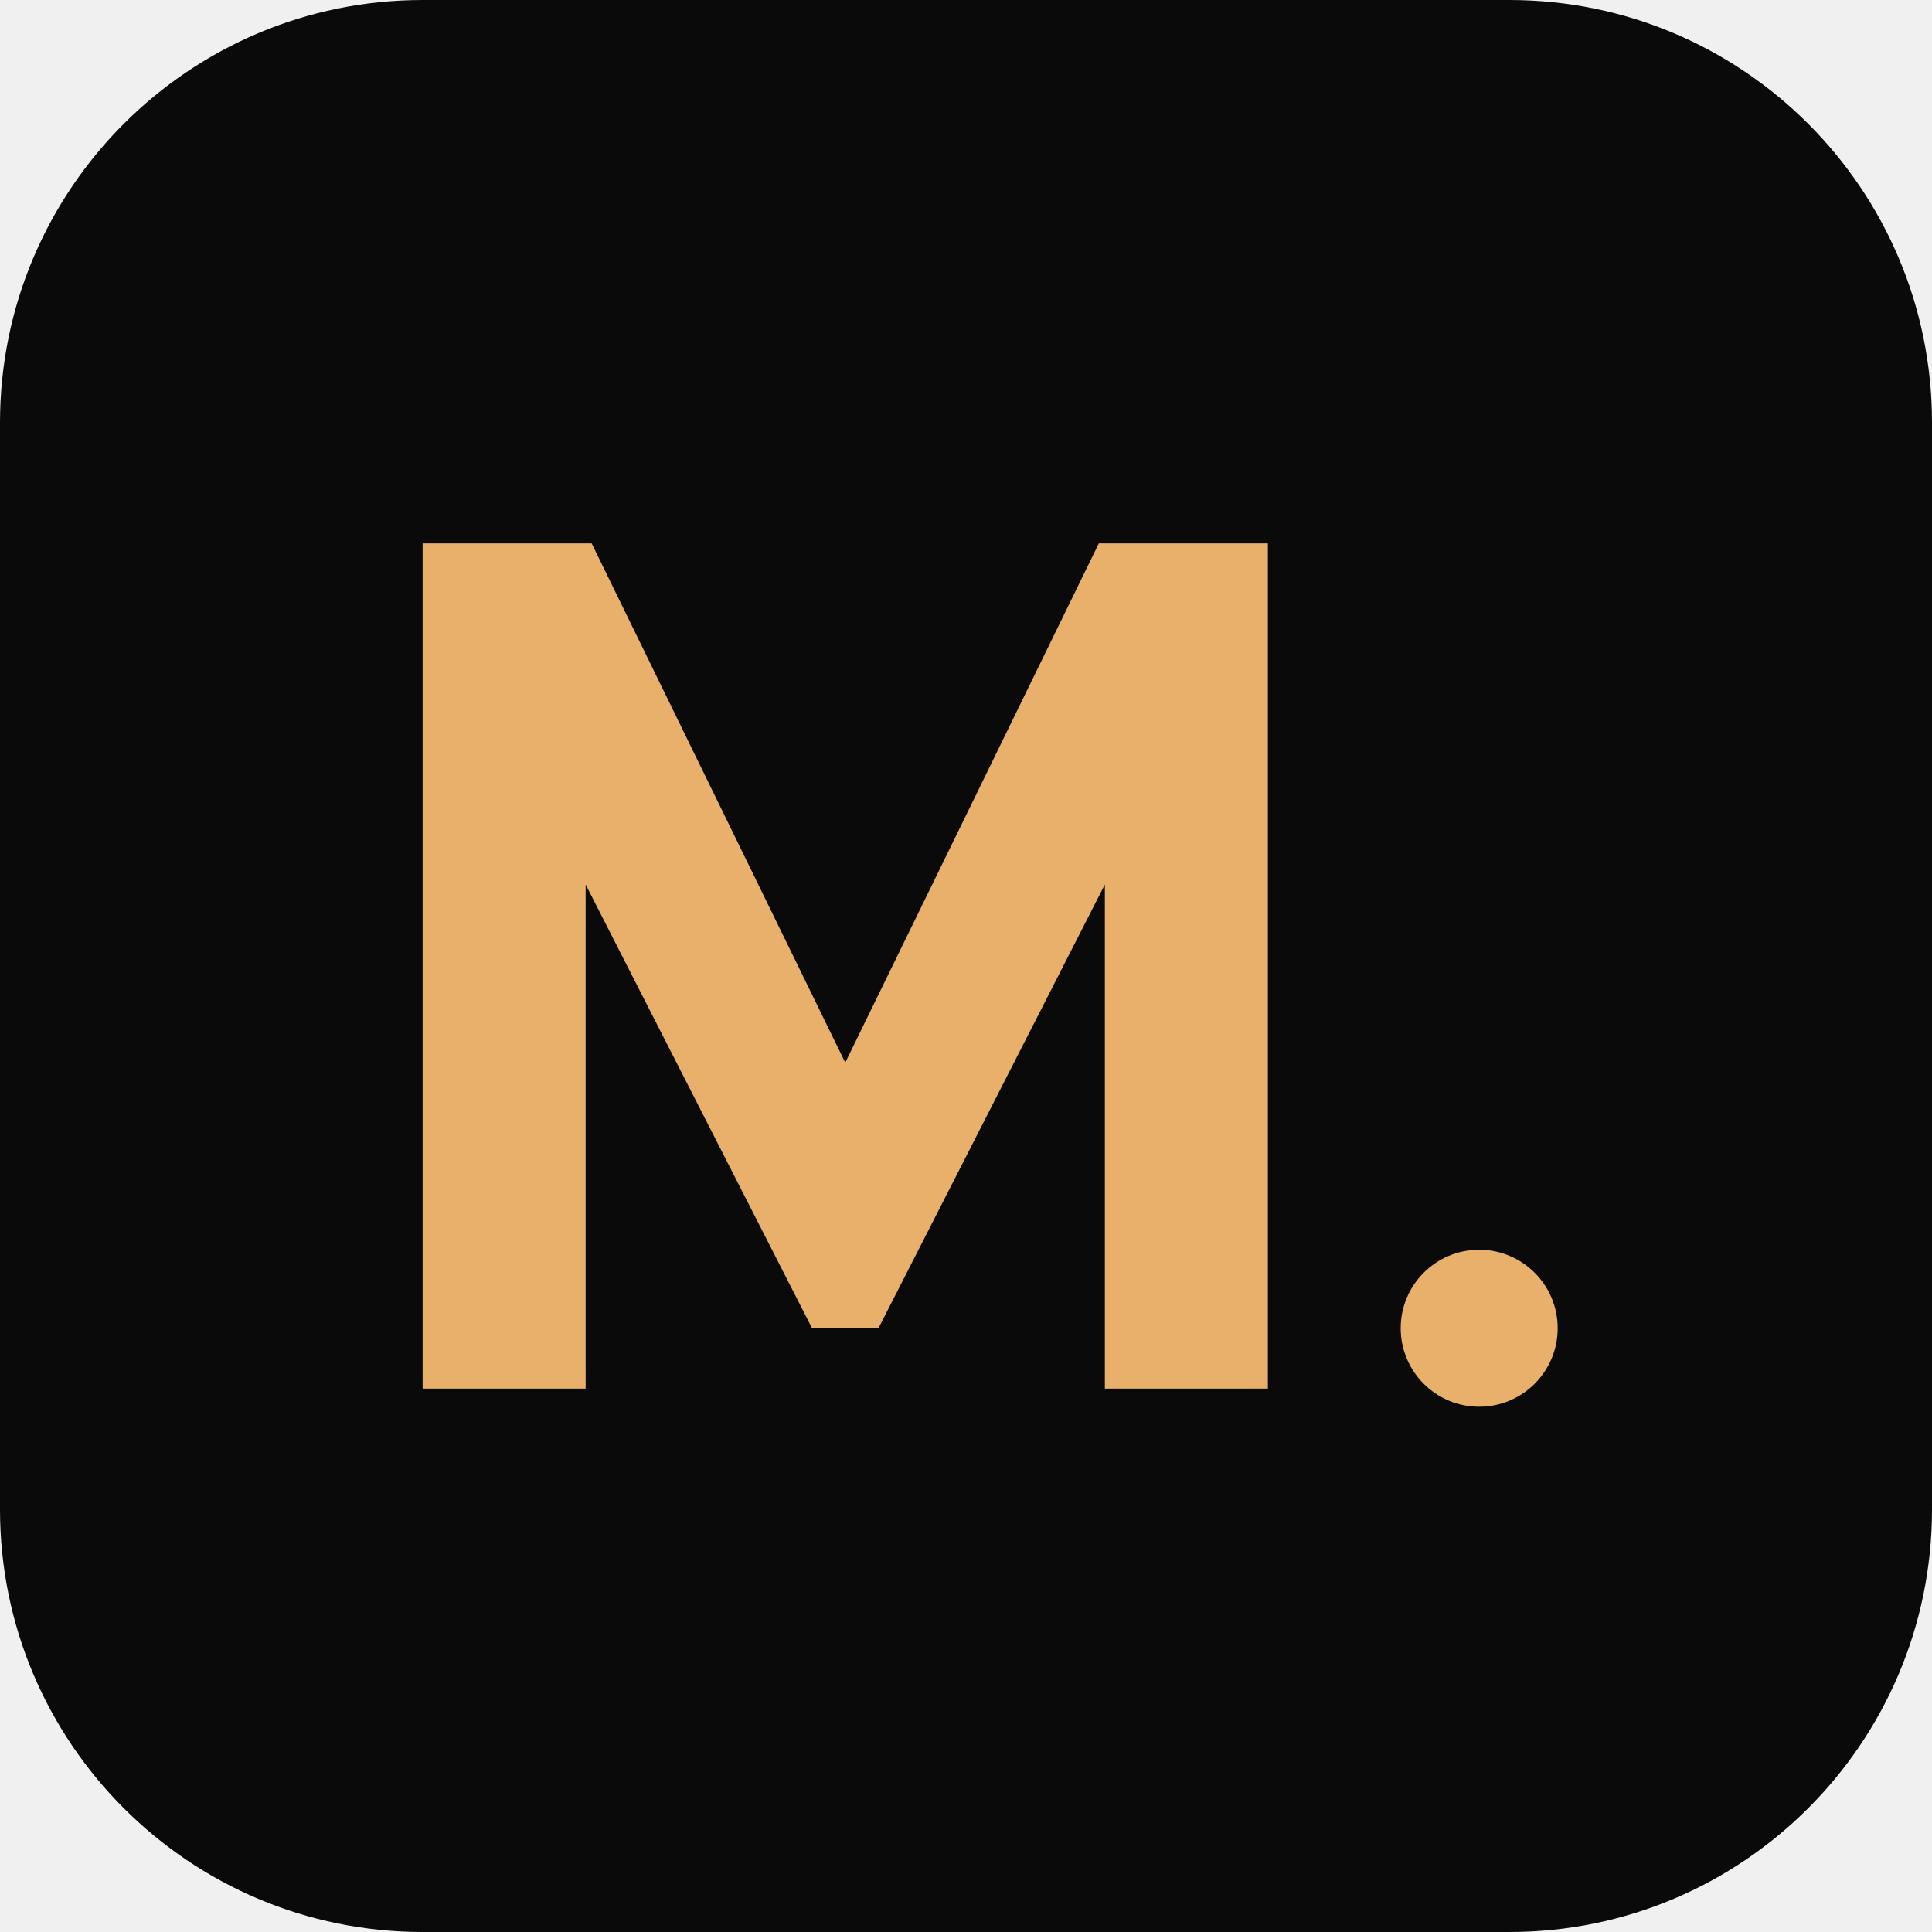
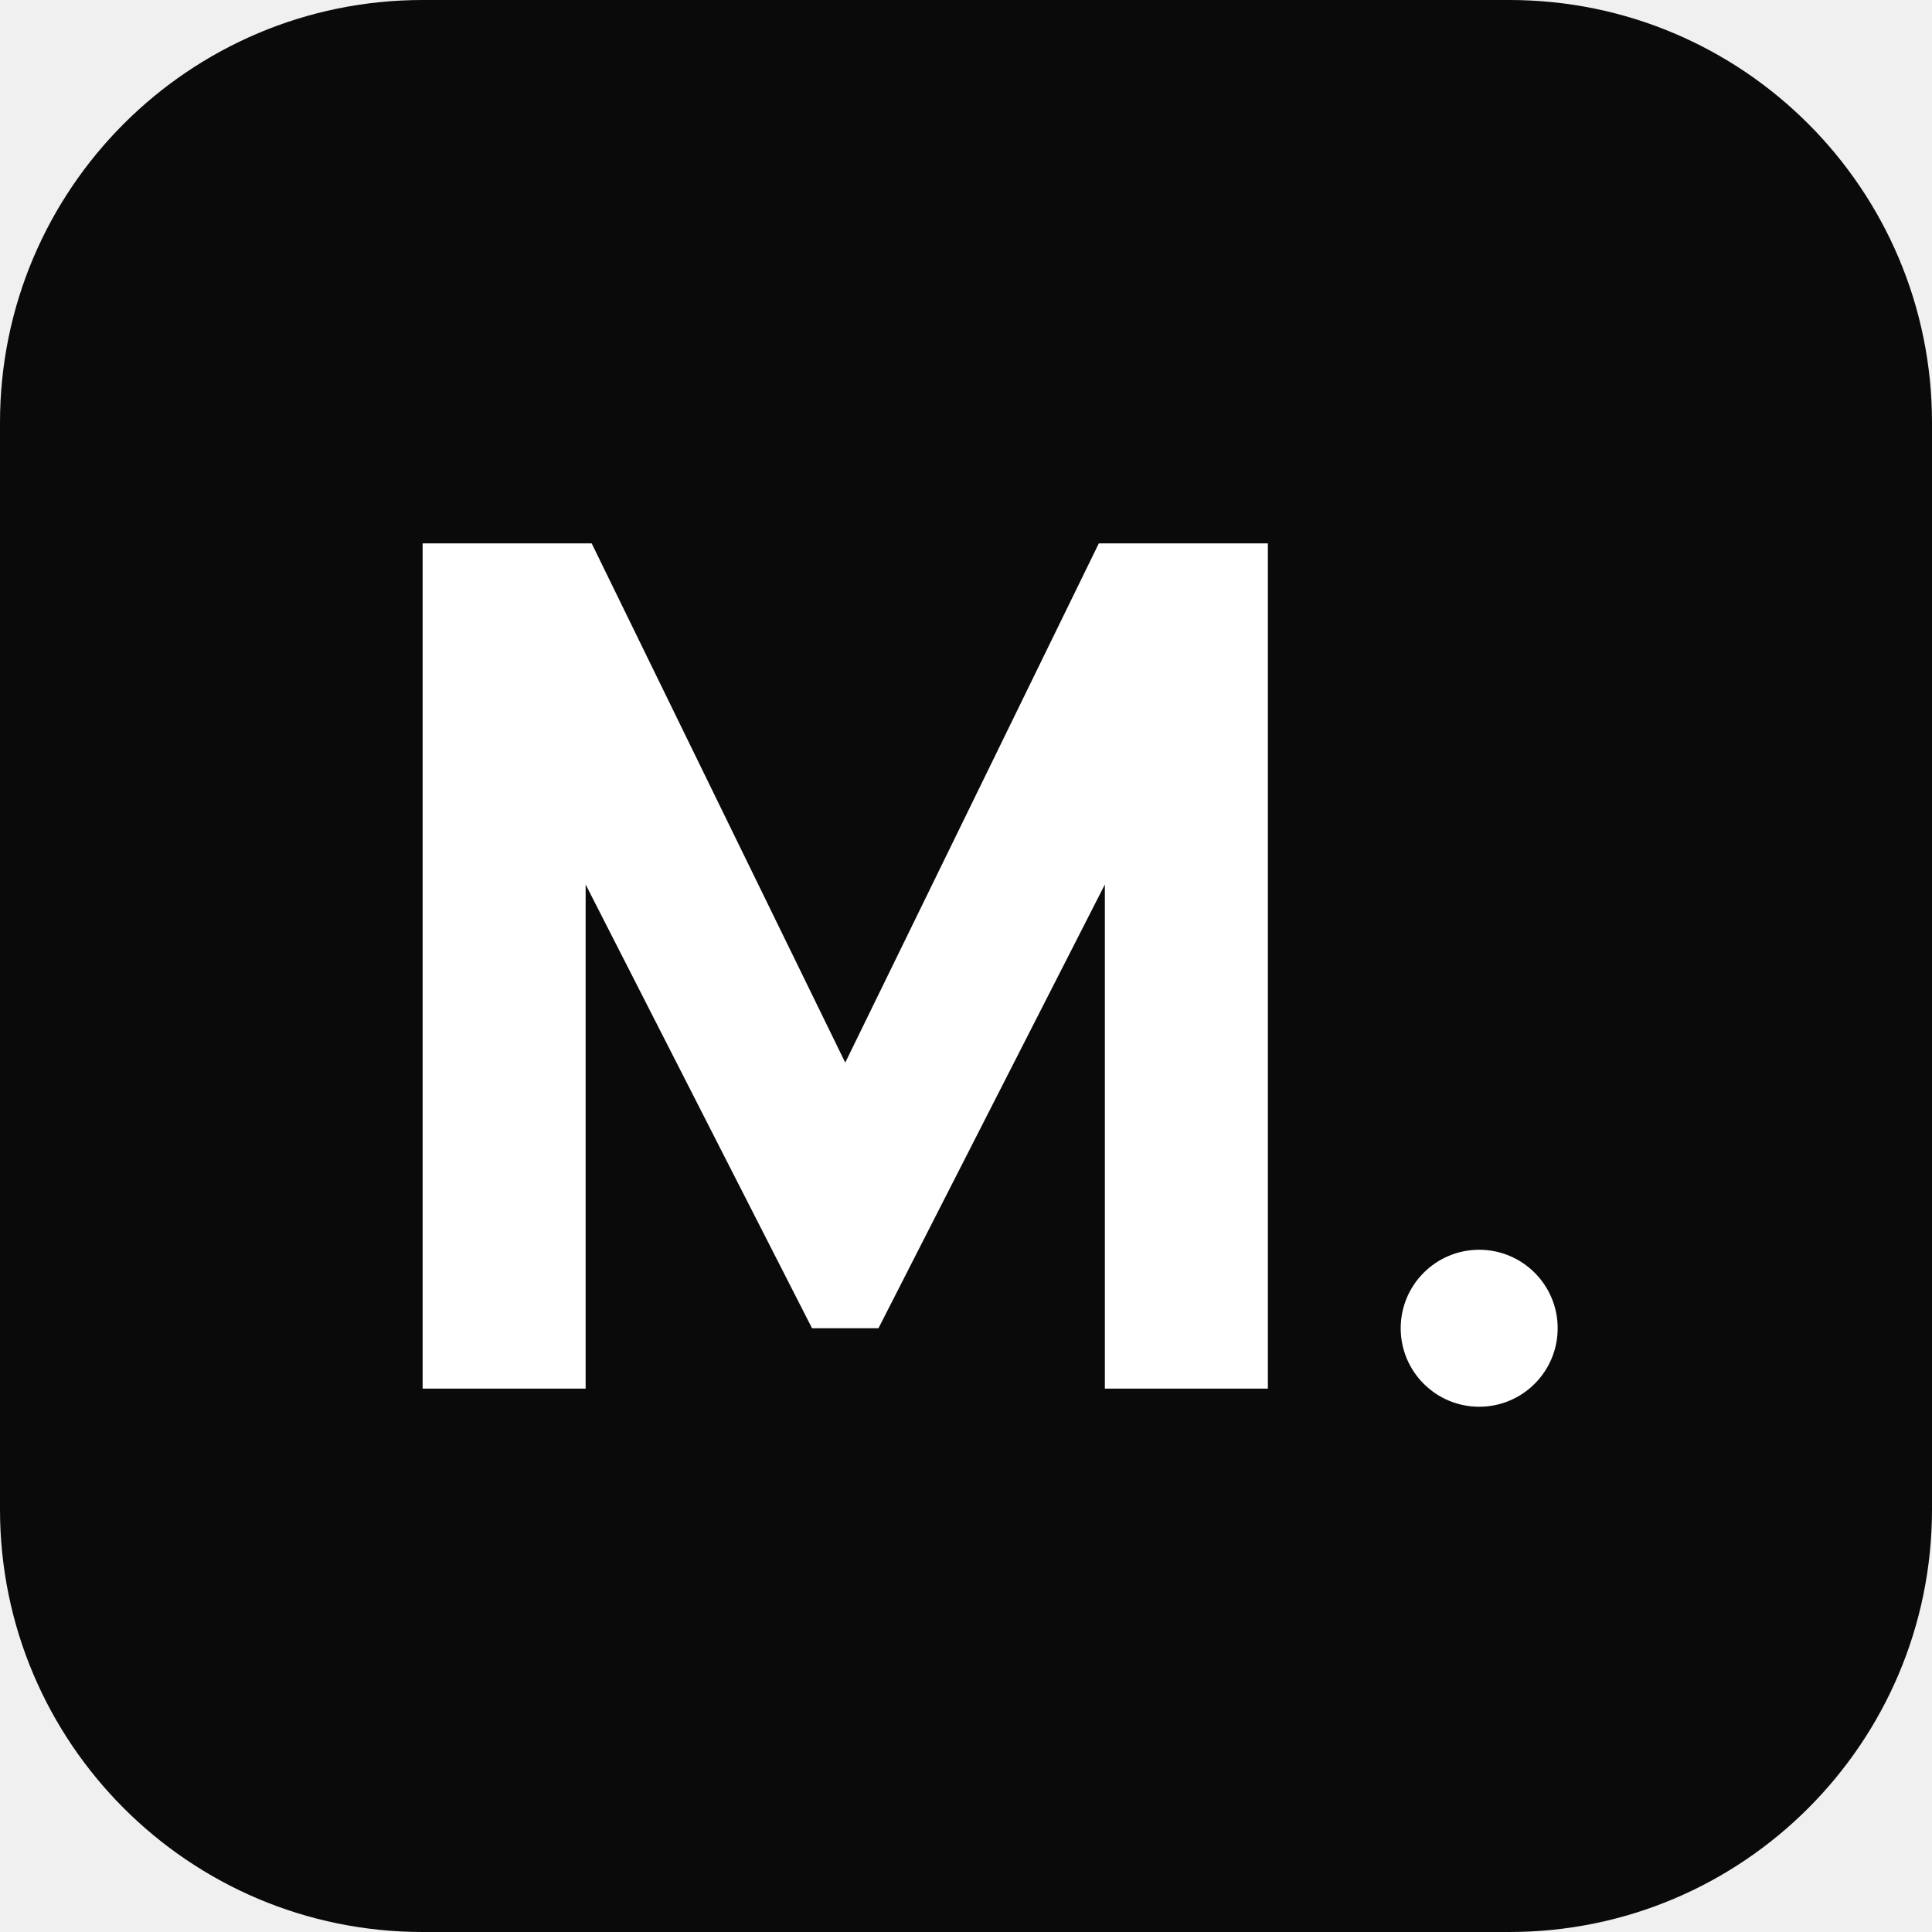
<svg xmlns="http://www.w3.org/2000/svg" viewBox="0 0 64 64" width="64" height="64">
  <rect width="64" height="64" rx="14" fill="#0a0a0b" />
-   <path d="M14 46V18h5.6l8.4 17.2L36.4 18H42v28h-5.4V29.3L29.1 44h-2.2L19.4 29.3V46H14Z" fill="#e8b06a" />
-   <circle cx="49" cy="44" r="2.6" fill="#e8b06a" />
+   <path d="M14 46V18h5.6l8.4 17.2L36.4 18H42v28h-5.4V29.3L29.1 44h-2.2L19.4 29.3V46H14Z" fill="#ffffff" />
+   <circle cx="49" cy="44" r="2.6" fill="#ffffff" />
</svg>
